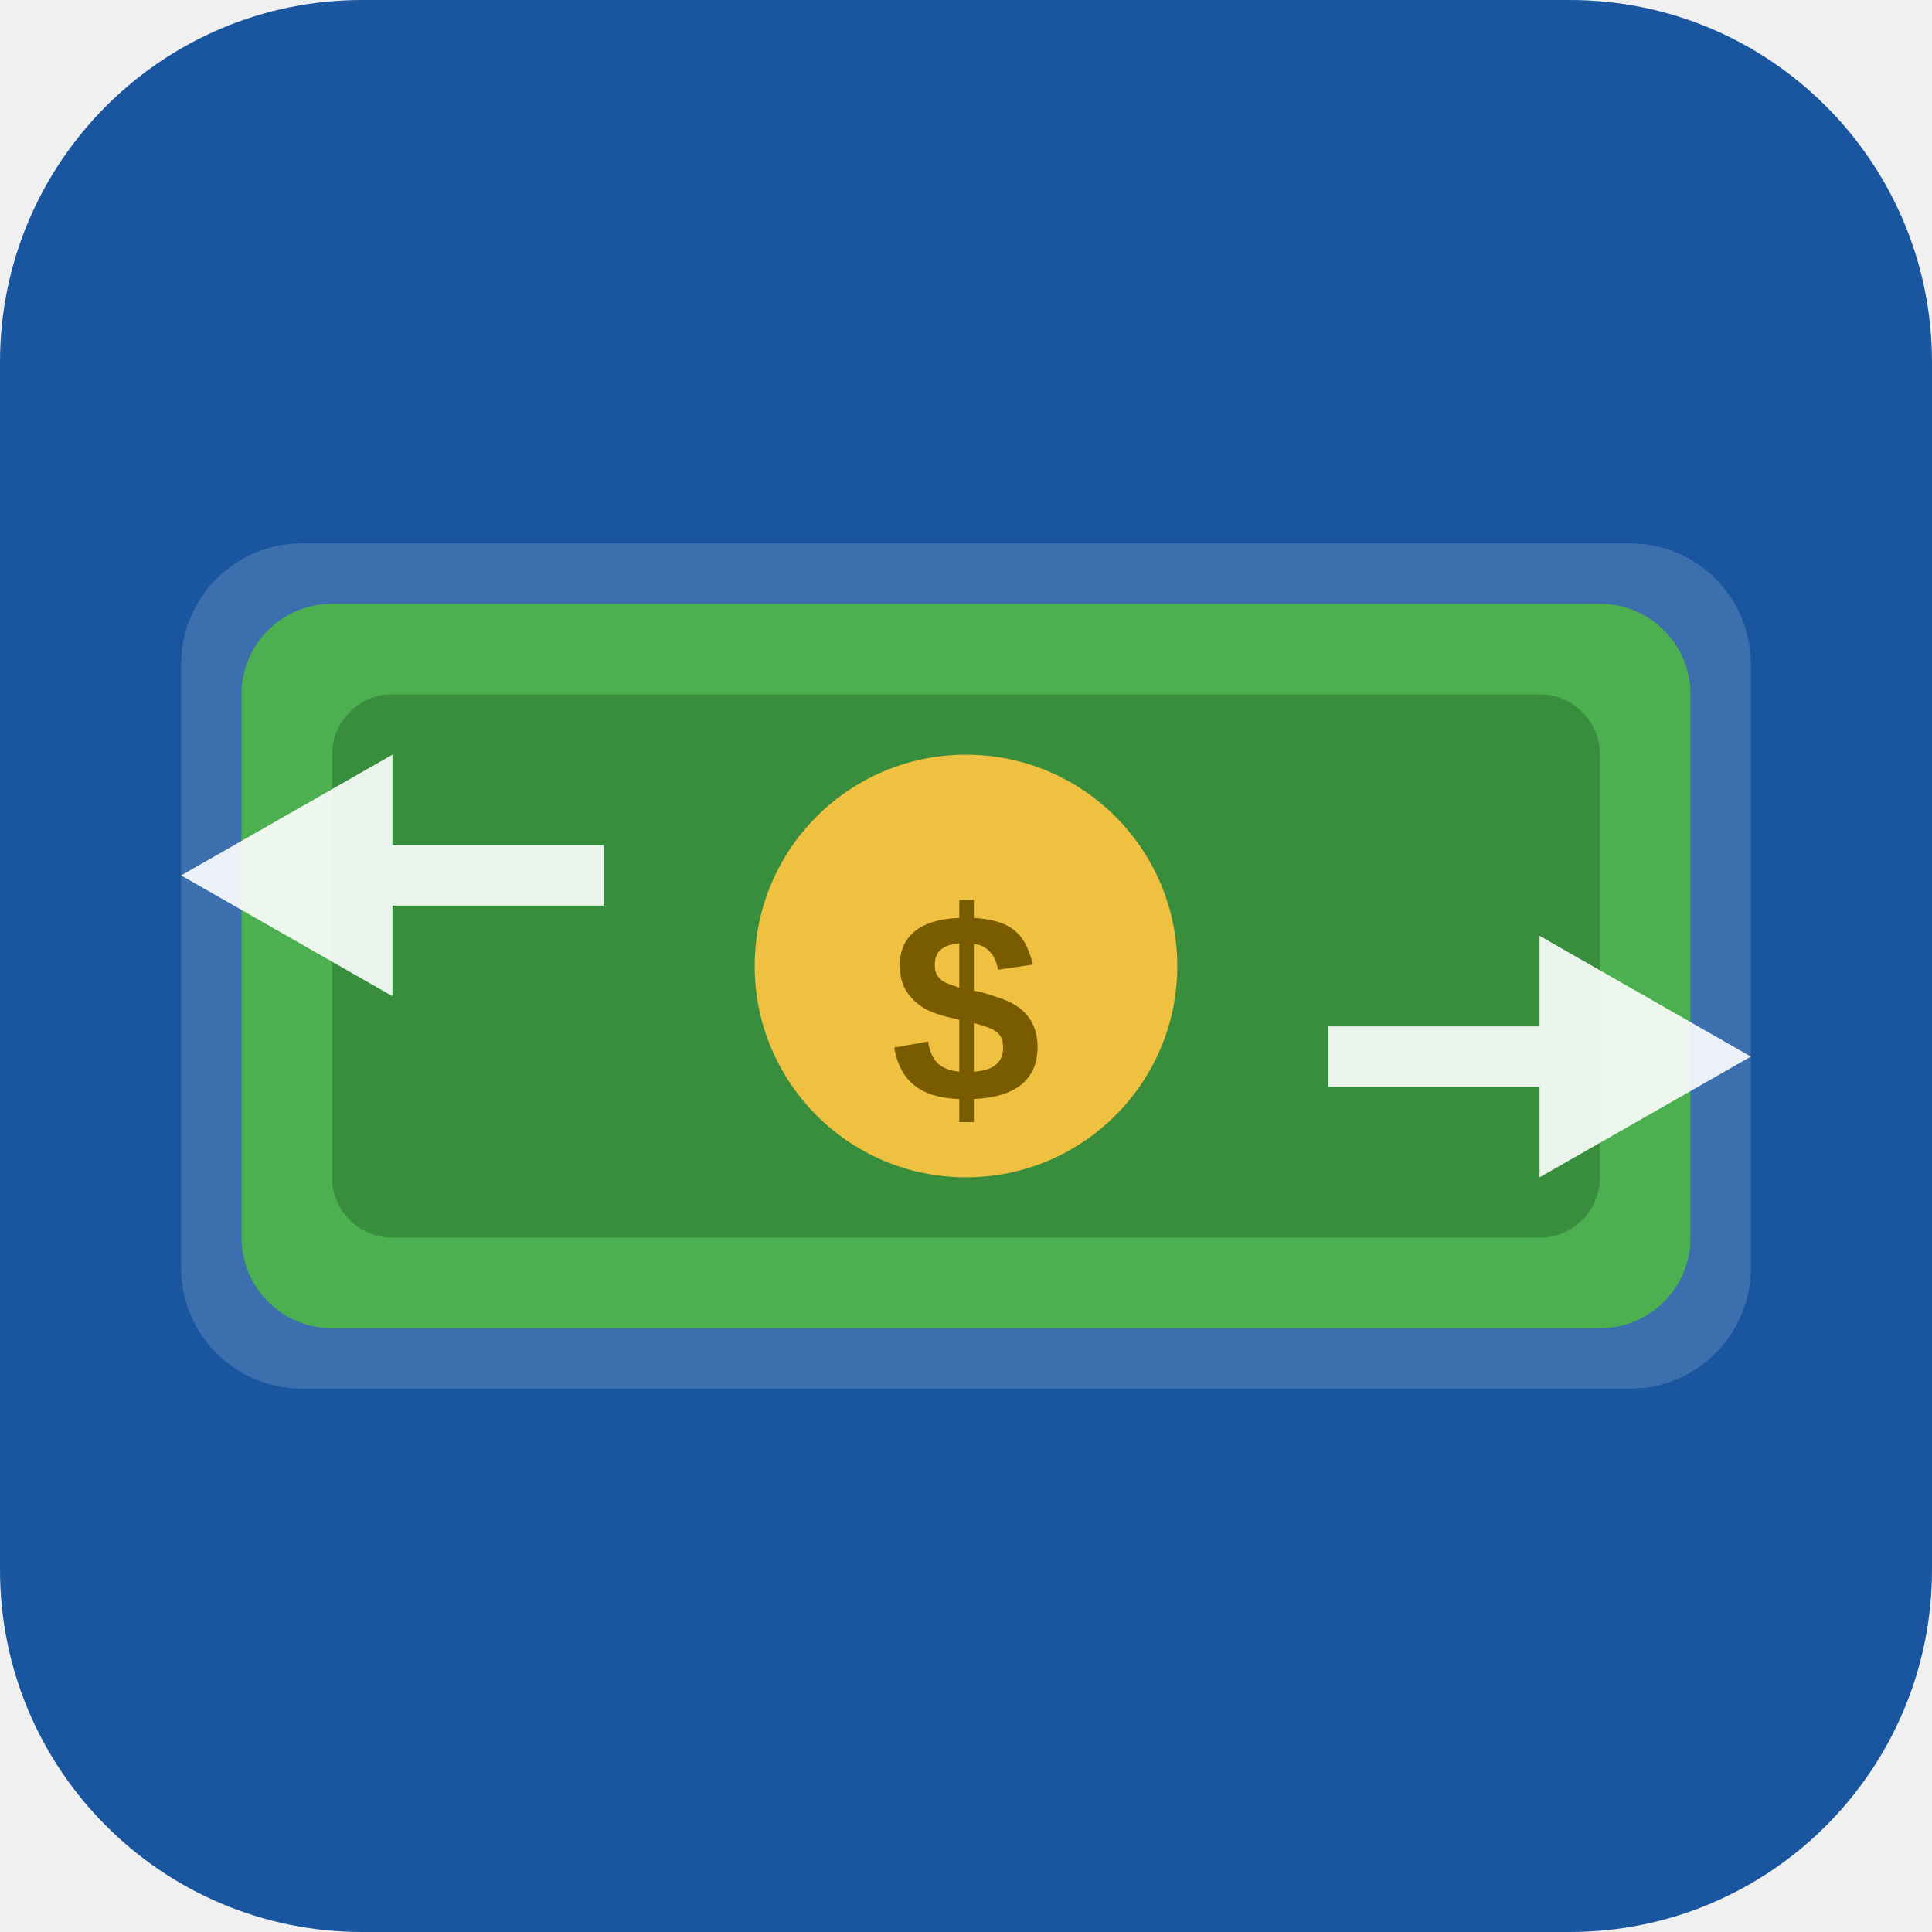
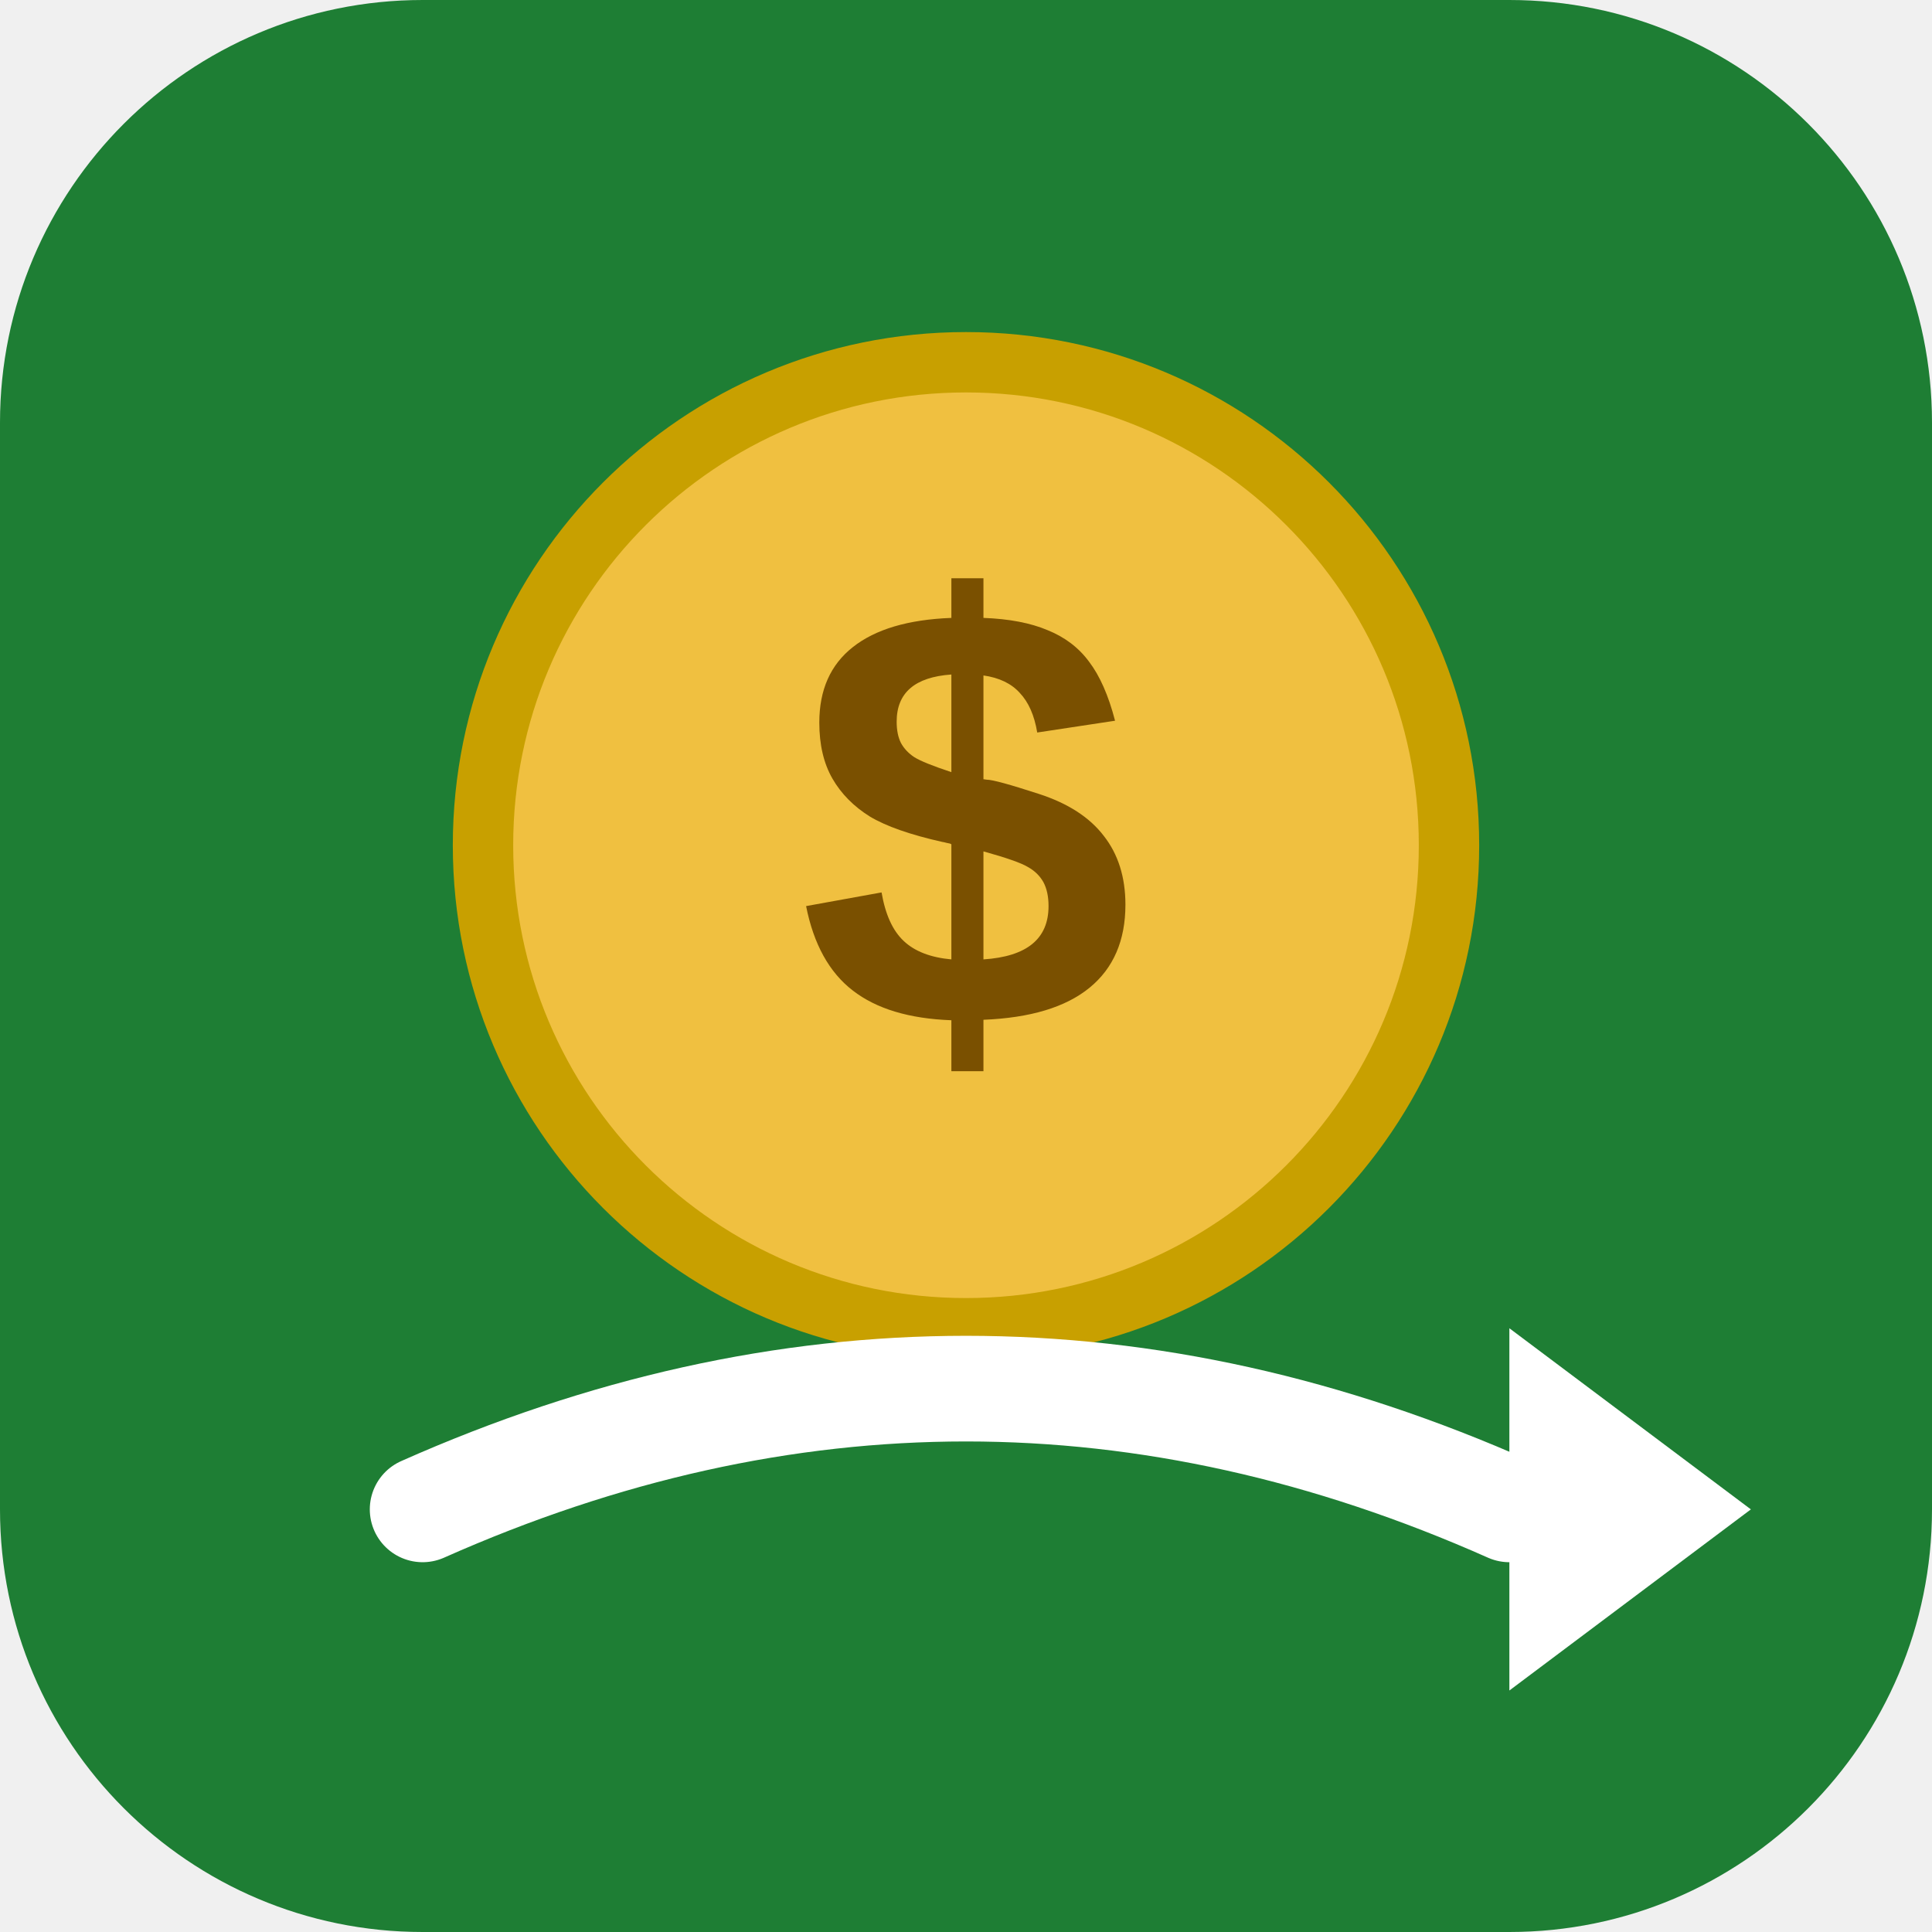
<svg xmlns="http://www.w3.org/2000/svg" viewBox="0 0 64 64">
-   <rect width="64" height="64" rx="12" fill="#1a56a0" />
-   <rect x="6" y="18" width="52" height="28" rx="4" fill="#ffffff" opacity="0.15" />
-   <rect x="8" y="20" width="48" height="24" rx="3" fill="#4caf50" />
-   <rect x="11" y="23" width="42" height="18" rx="2" fill="#388e3c" />
-   <circle cx="32" cy="32" r="7" fill="#f0c040" />
-   <text x="32" y="36.5" text-anchor="middle" font-size="9" font-weight="bold" fill="#7a5c00" font-family="Arial">$</text>
-   <polygon points="6,29 13,25 13,28 20,28 20,30 13,30 13,33" fill="#ffffff" opacity="0.9" />
-   <polygon points="58,35 51,39 51,36 44,36 44,34 51,34 51,31" fill="#ffffff" opacity="0.9" />
+   <rect width="64" height="64" rx="14" fill="#1e7e34" />
+   <circle cx="32" cy="28" r="16" fill="#f0c040" stroke="#c8a000" stroke-width="2" />
+   <text x="32" y="34" text-anchor="middle" font-size="20" font-weight="900" fill="#7a5000" font-family="Arial, sans-serif">$</text>
+   <path d="M14 50 Q32 42 50 50" stroke="#ffffff" stroke-width="3.5" fill="none" stroke-linecap="round" />
+   <polygon points="50,44 50,56 58,50" fill="#ffffff" />
</svg>
